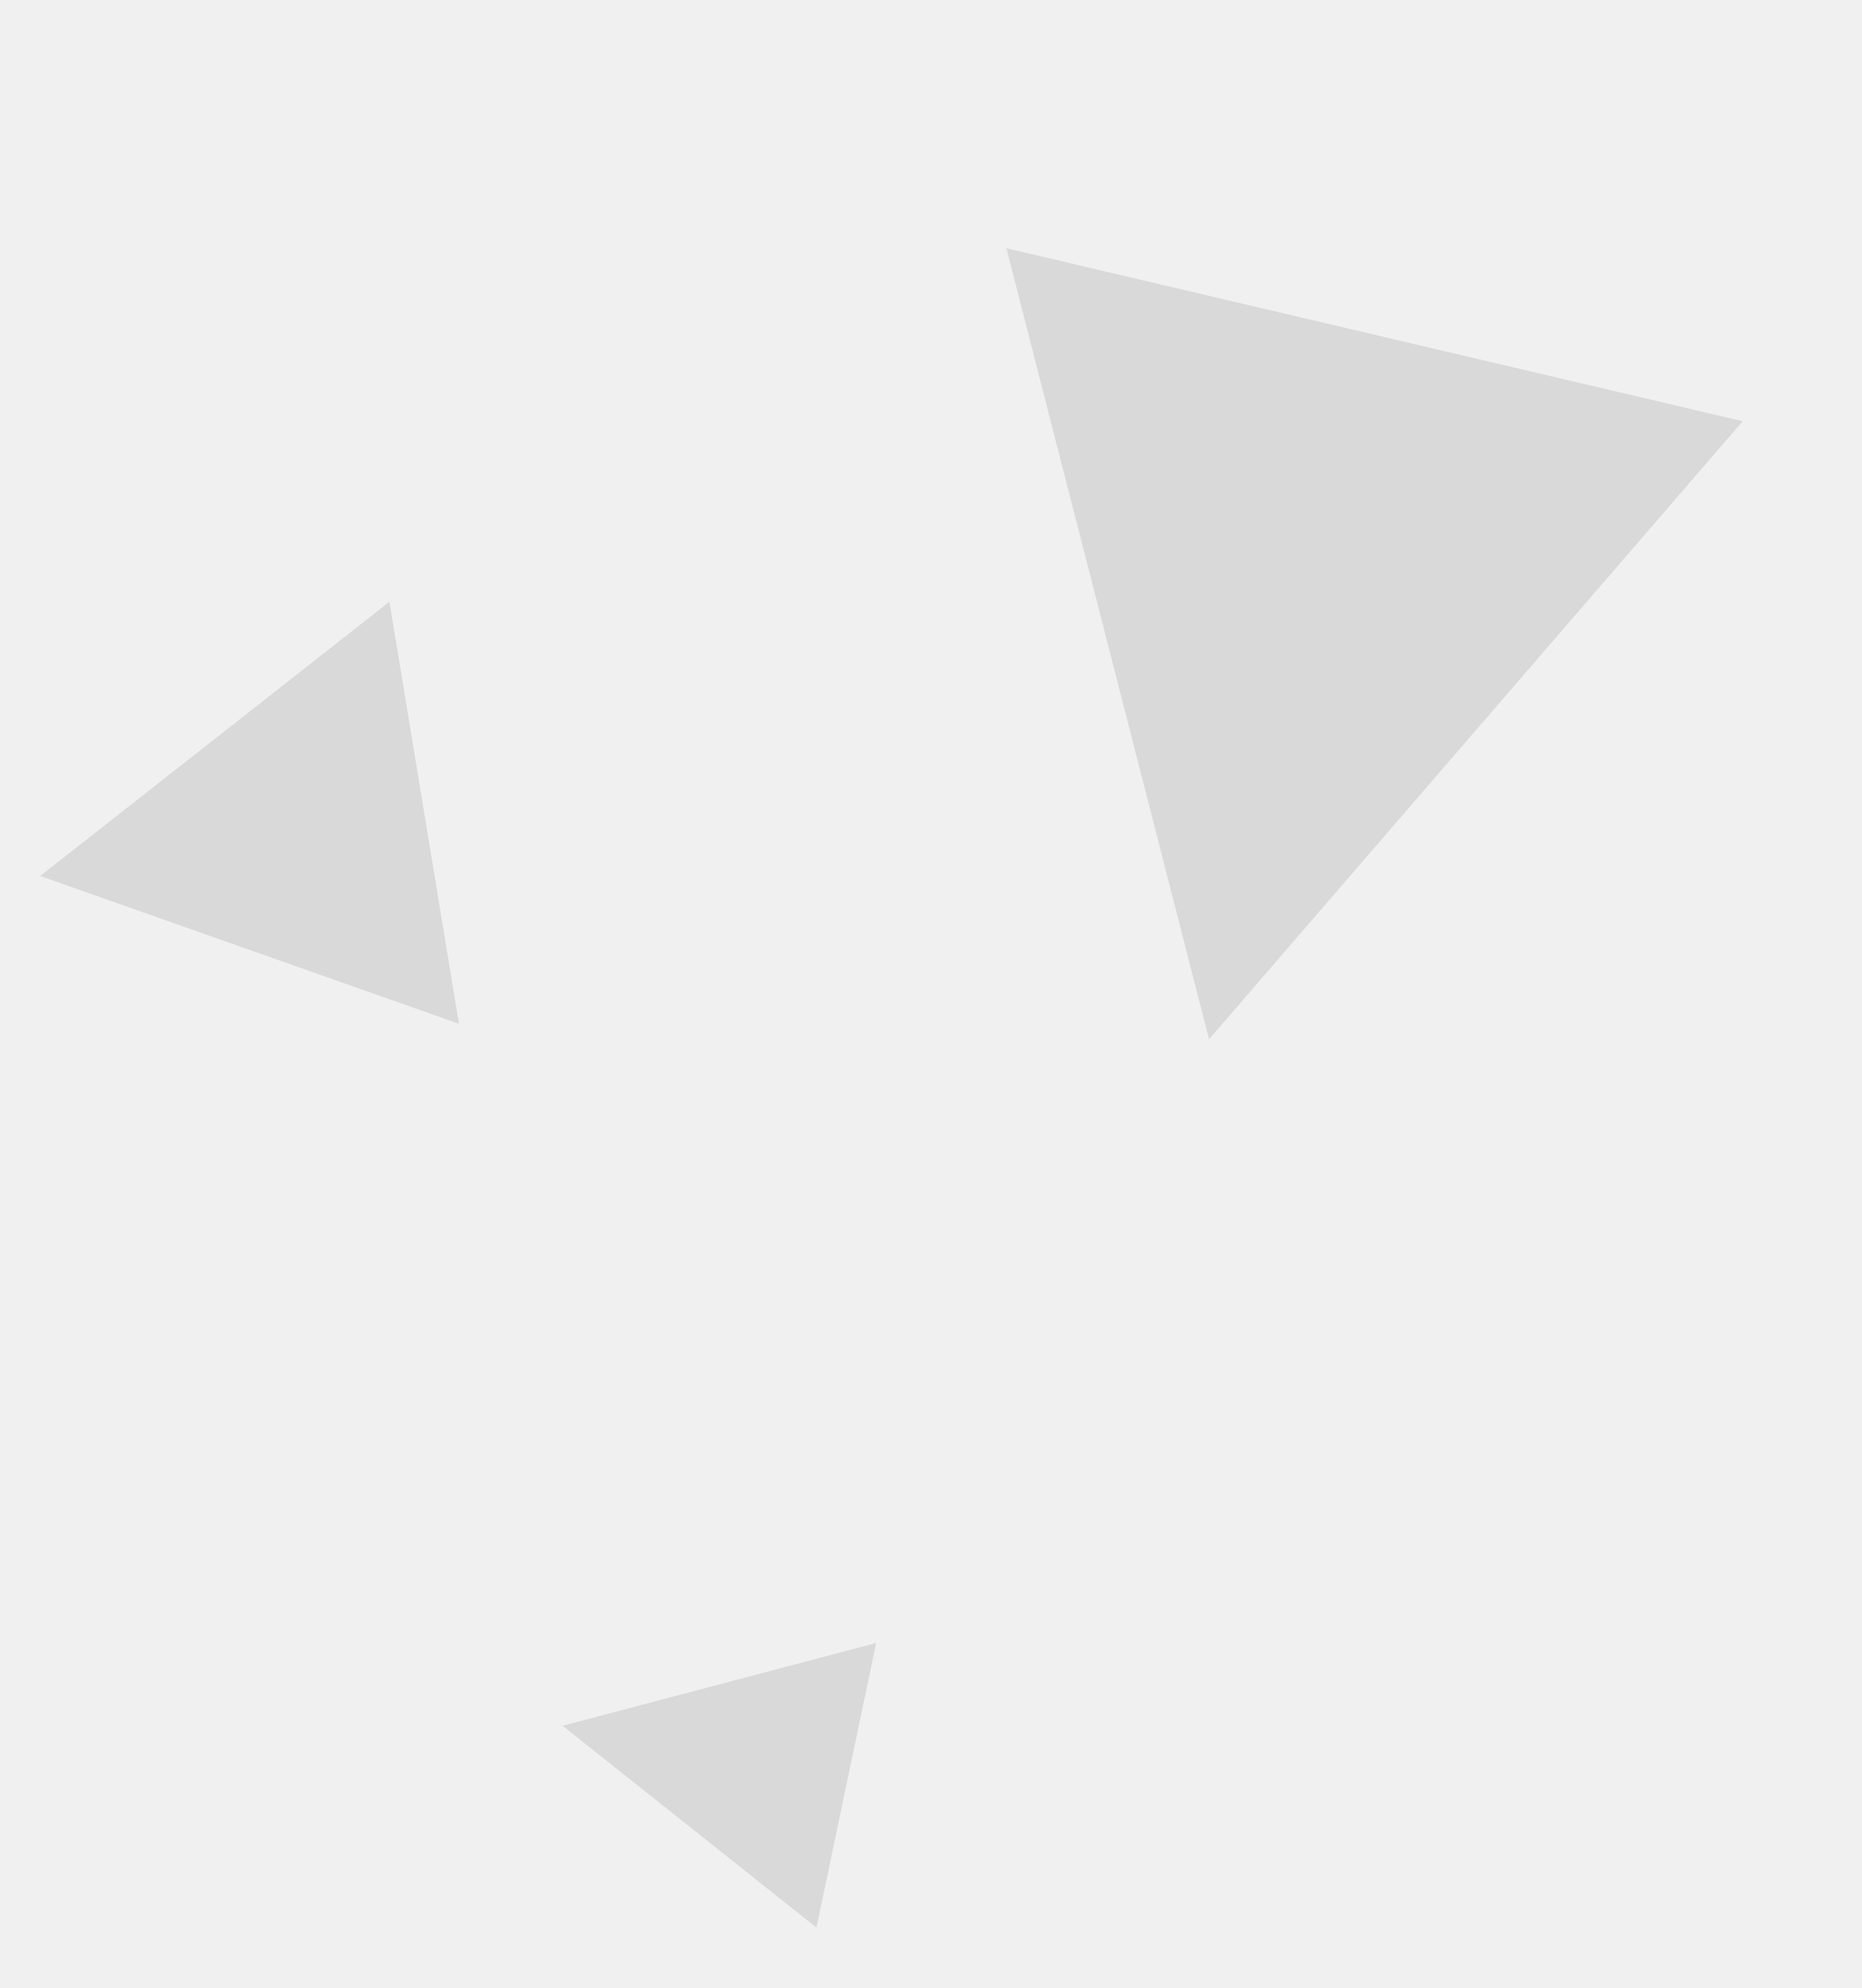
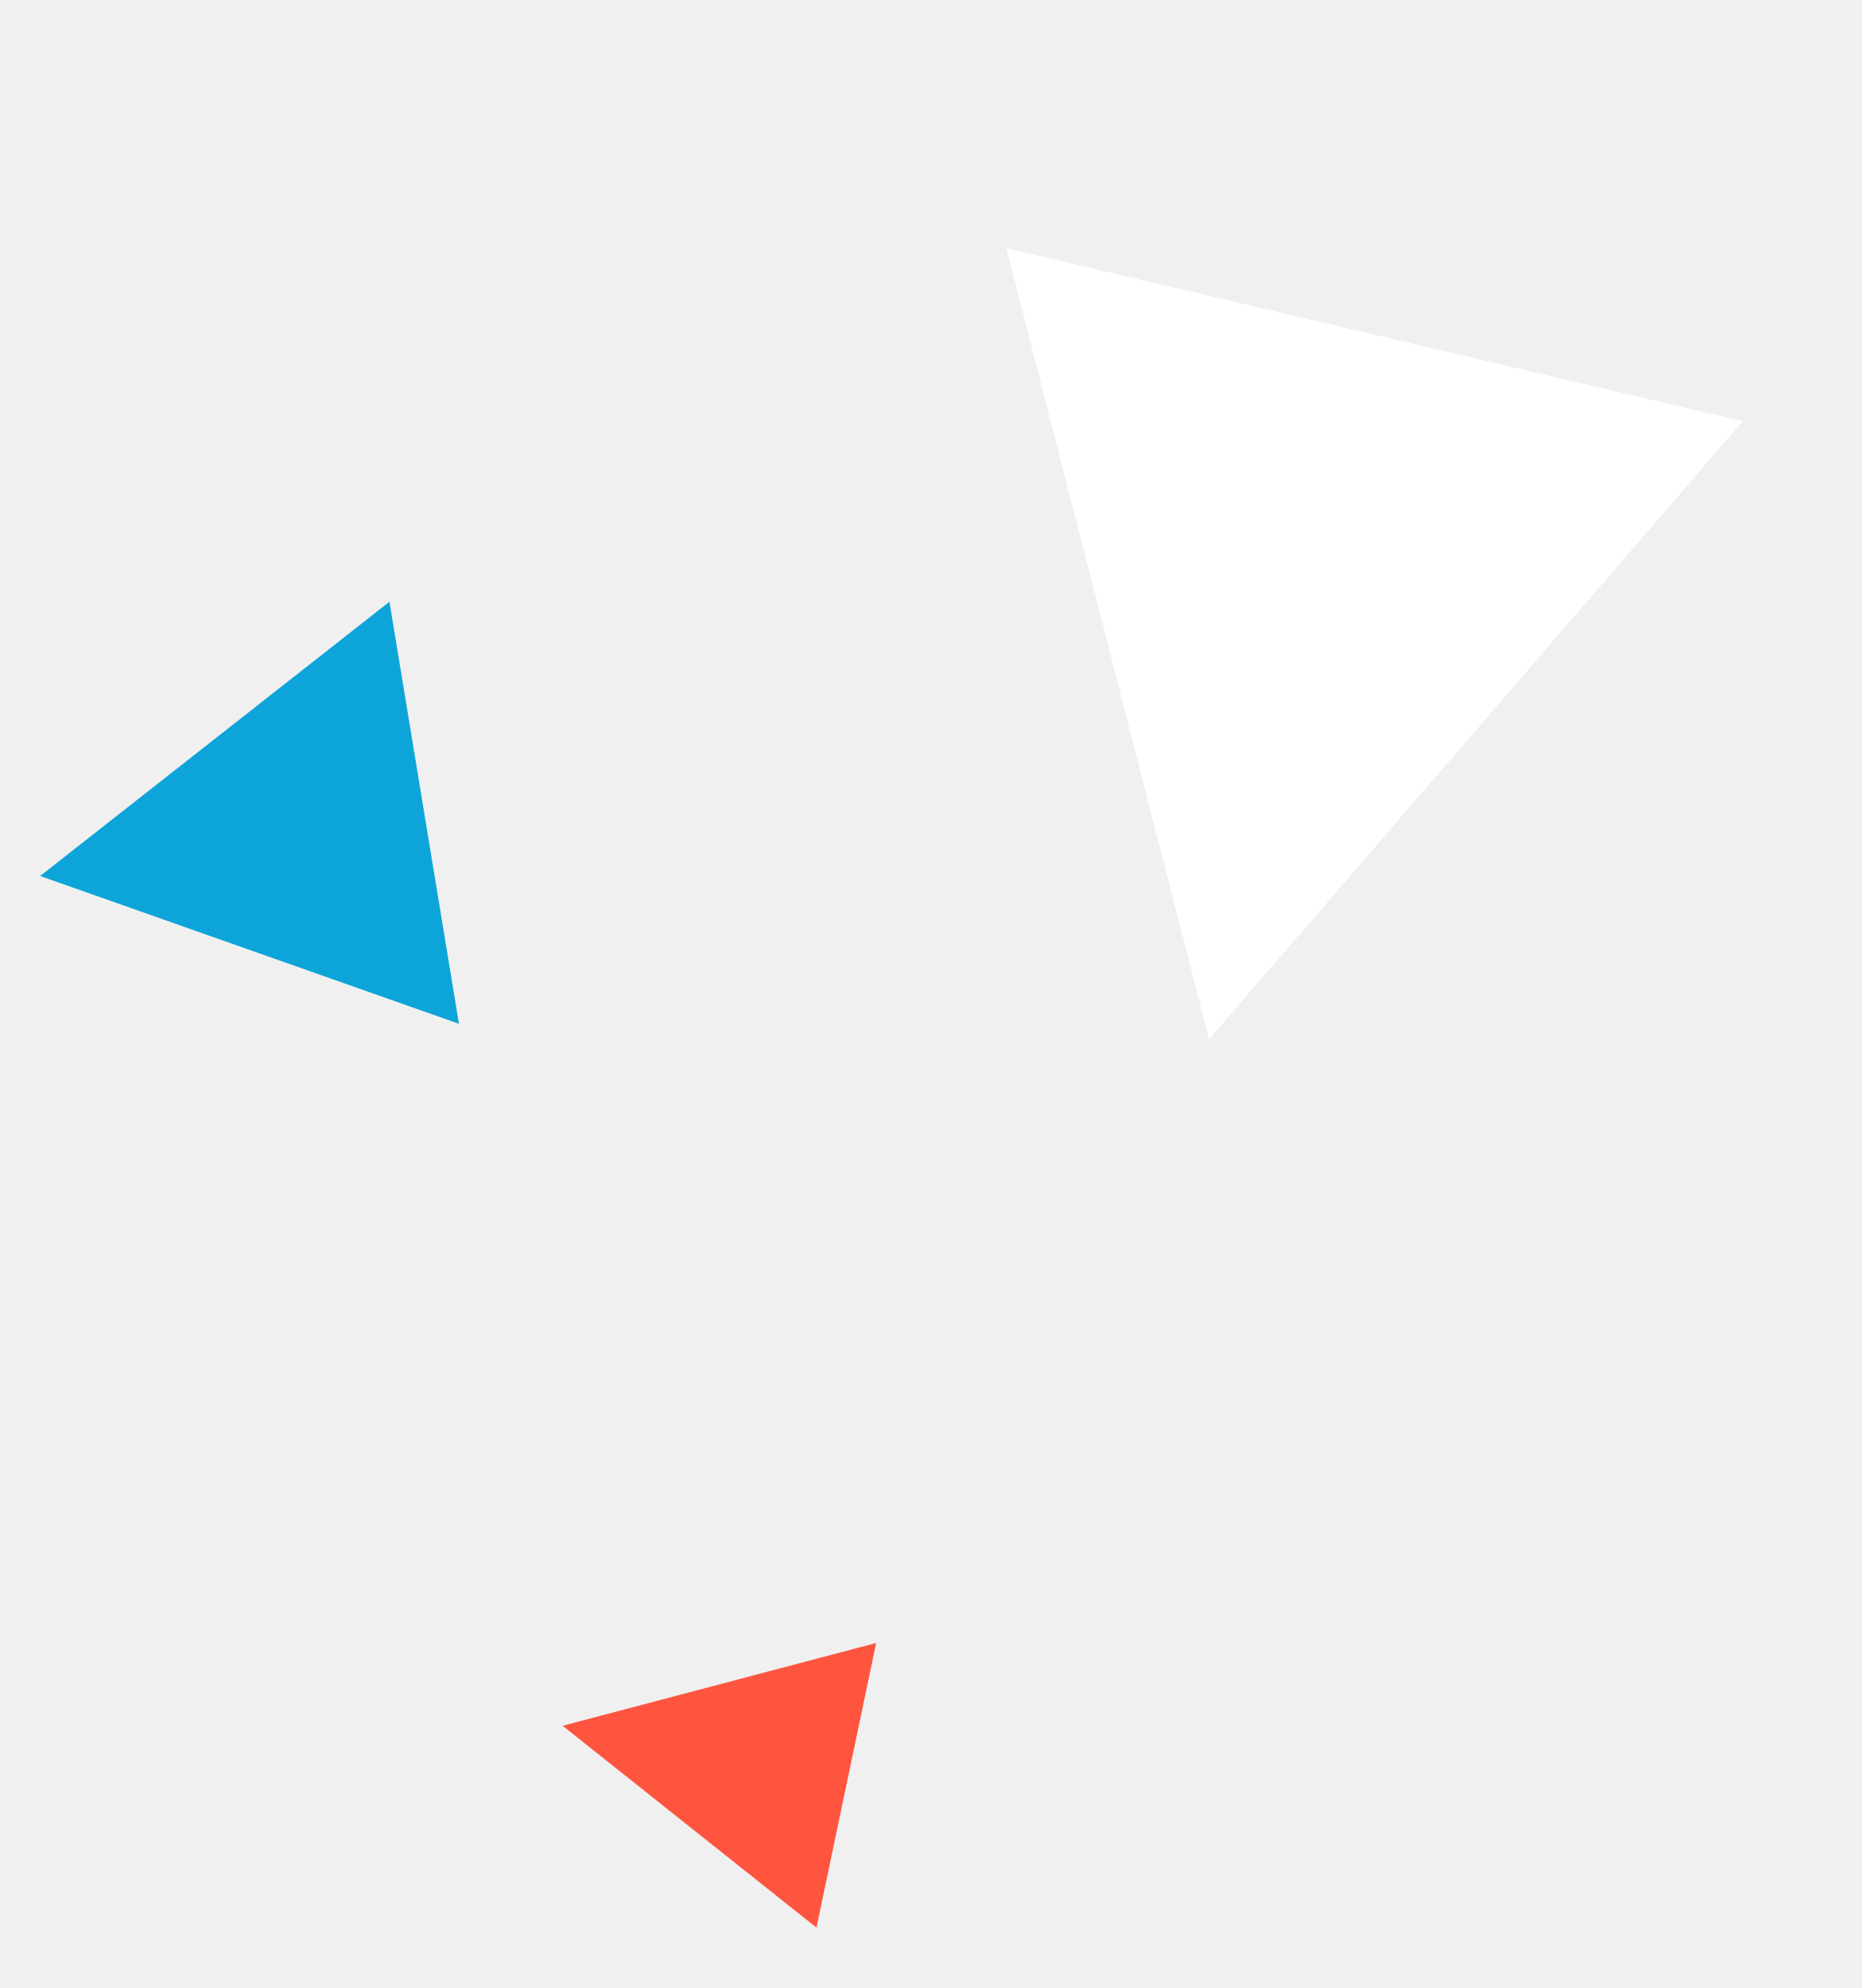
<svg xmlns="http://www.w3.org/2000/svg" width="59" height="63" viewBox="0 0 59 63" fill="none">
-   <path d="M38.322 32.935L31.898 7.866L55.237 13.349L38.322 32.935Z" fill="#D9D9D9" />
-   <path d="M1.272 27.761L12.344 19.069L14.547 32.444L1.272 27.761Z" fill="#D9D9D9" />
-   <path d="M17.832 54.69L27.771 52.066L25.879 61.086L17.832 54.69Z" fill="#D9D9D9" />
+   <path d="M38.322 32.935L31.898 7.866L55.237 13.349L38.322 32.935Z" fill="#FFFFFF" />
+   <path d="M1.272 27.761L12.344 19.069L14.547 32.444L1.272 27.761Z" fill="#0da5d9" />
+   <path d="M17.832 54.69L27.771 52.066L25.879 61.086L17.832 54.69Z" fill="#ff553f" />
</svg>
